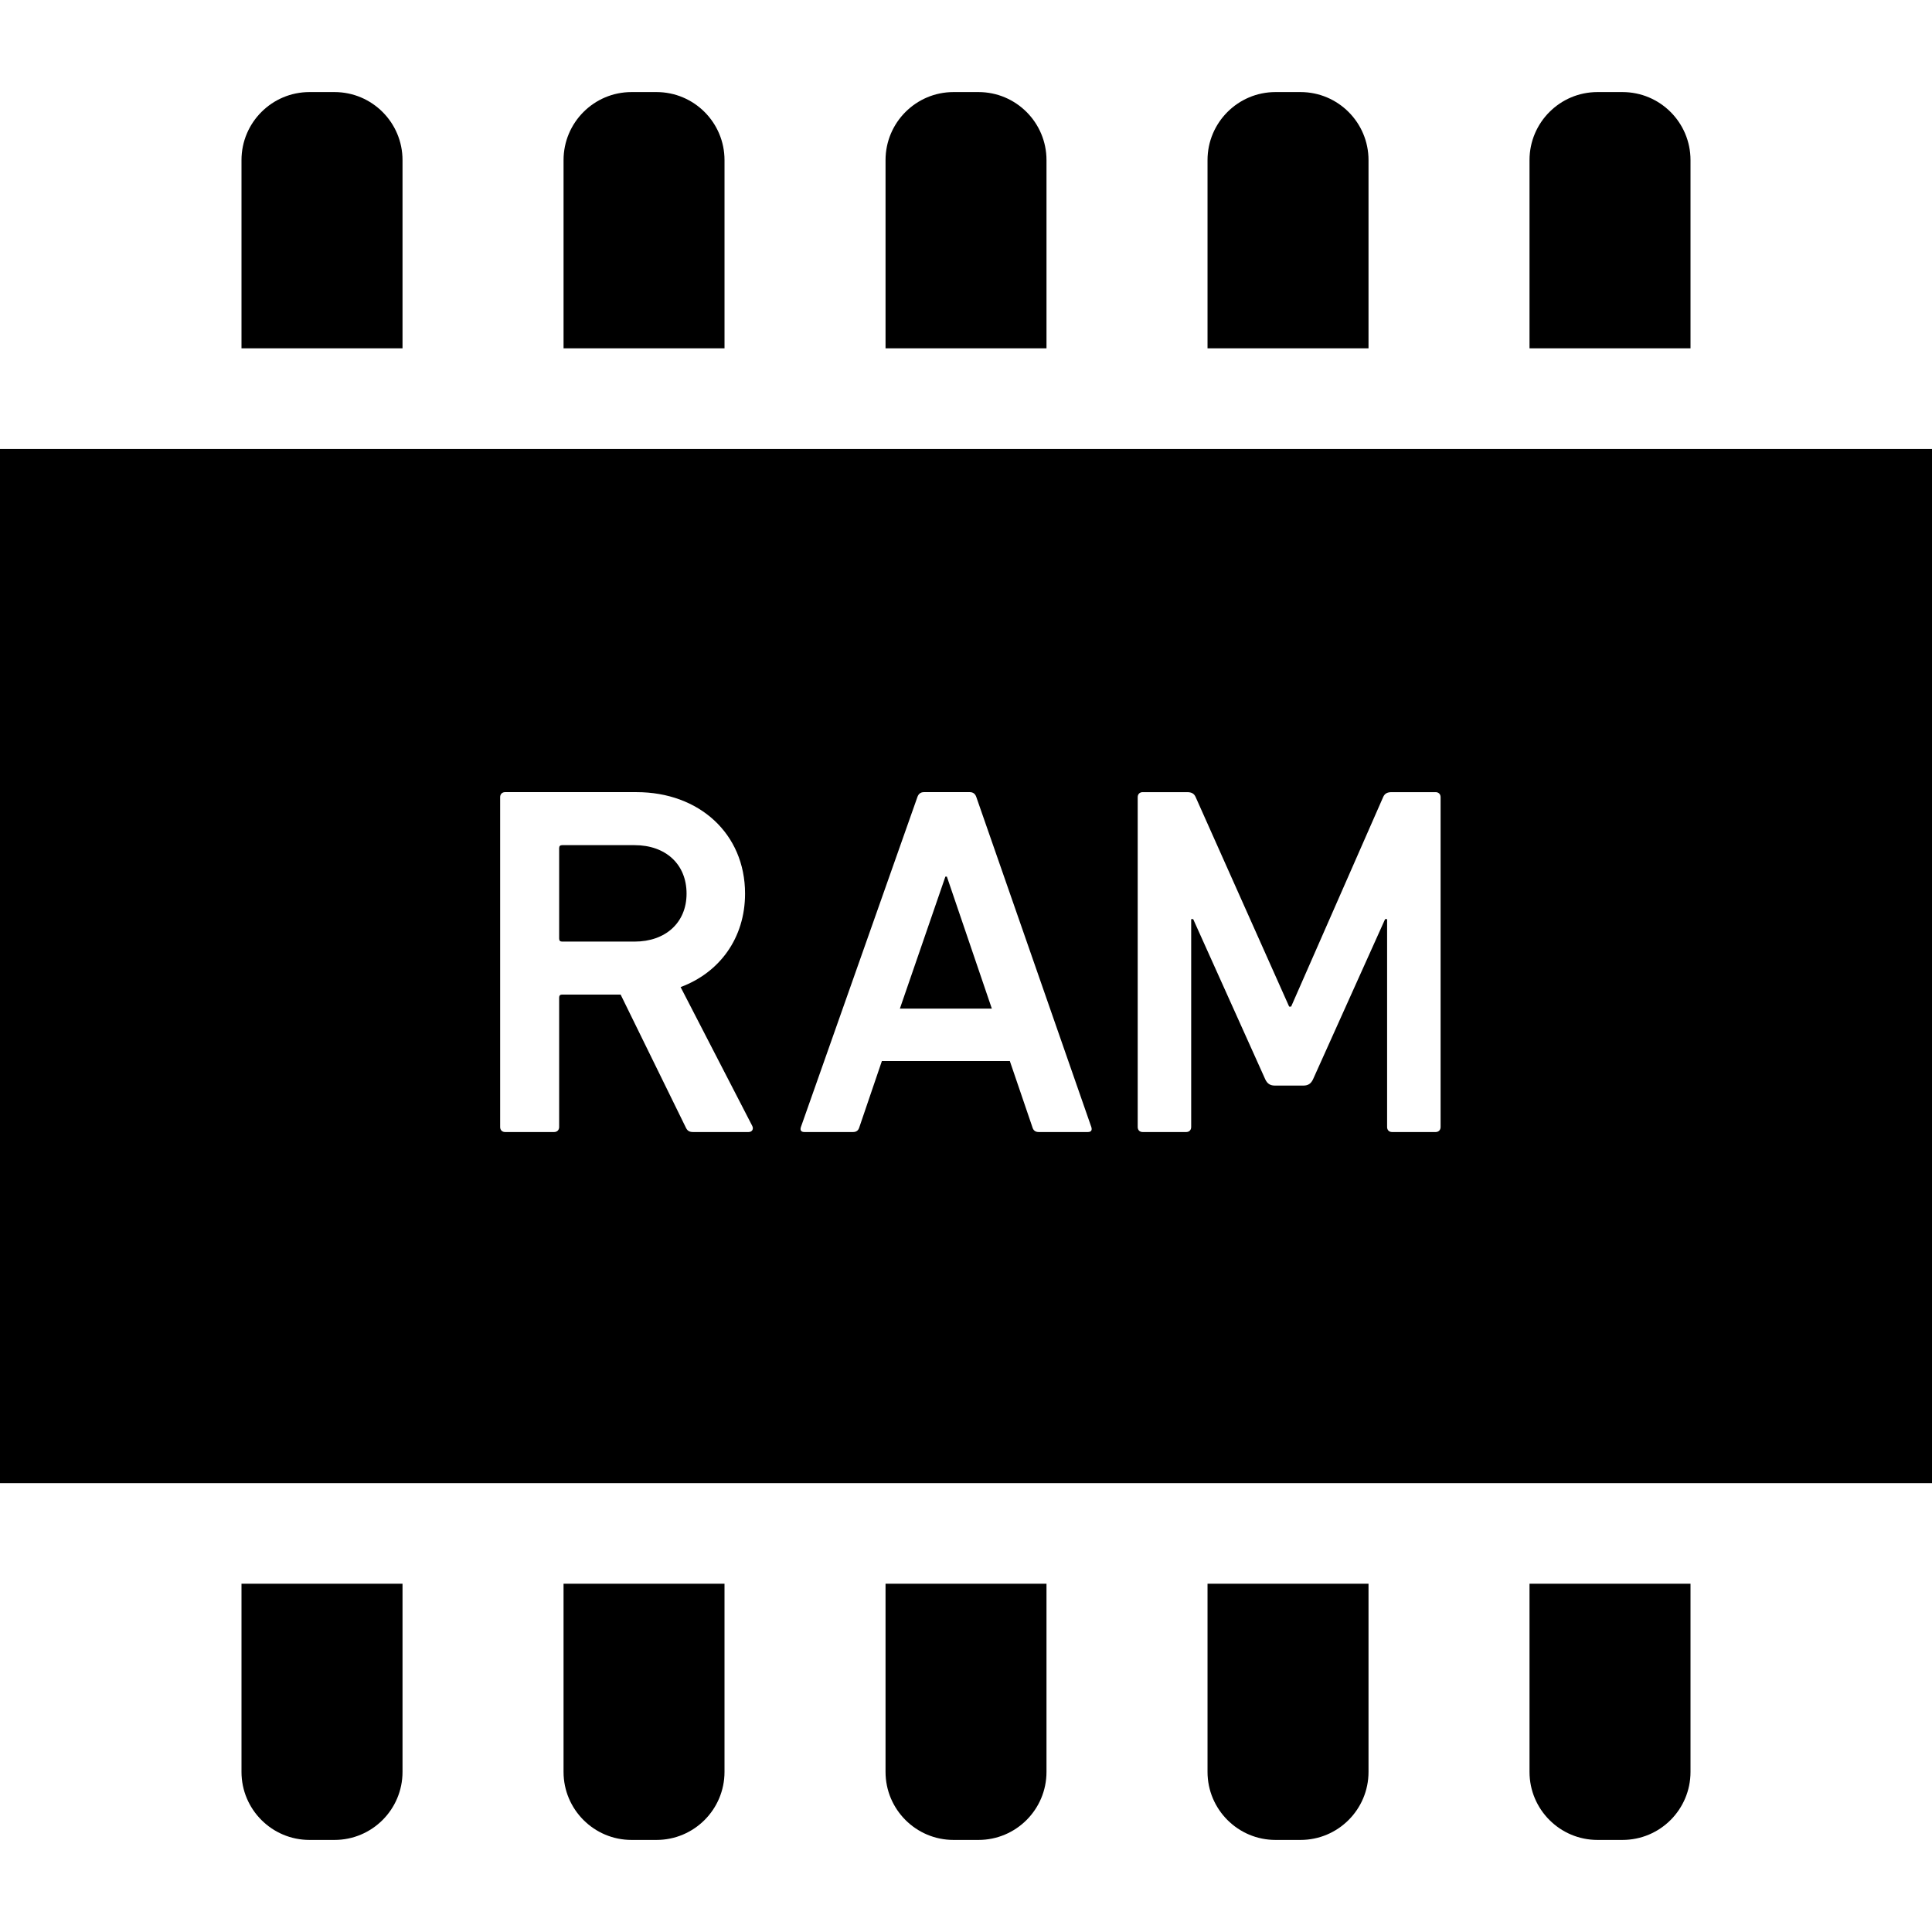
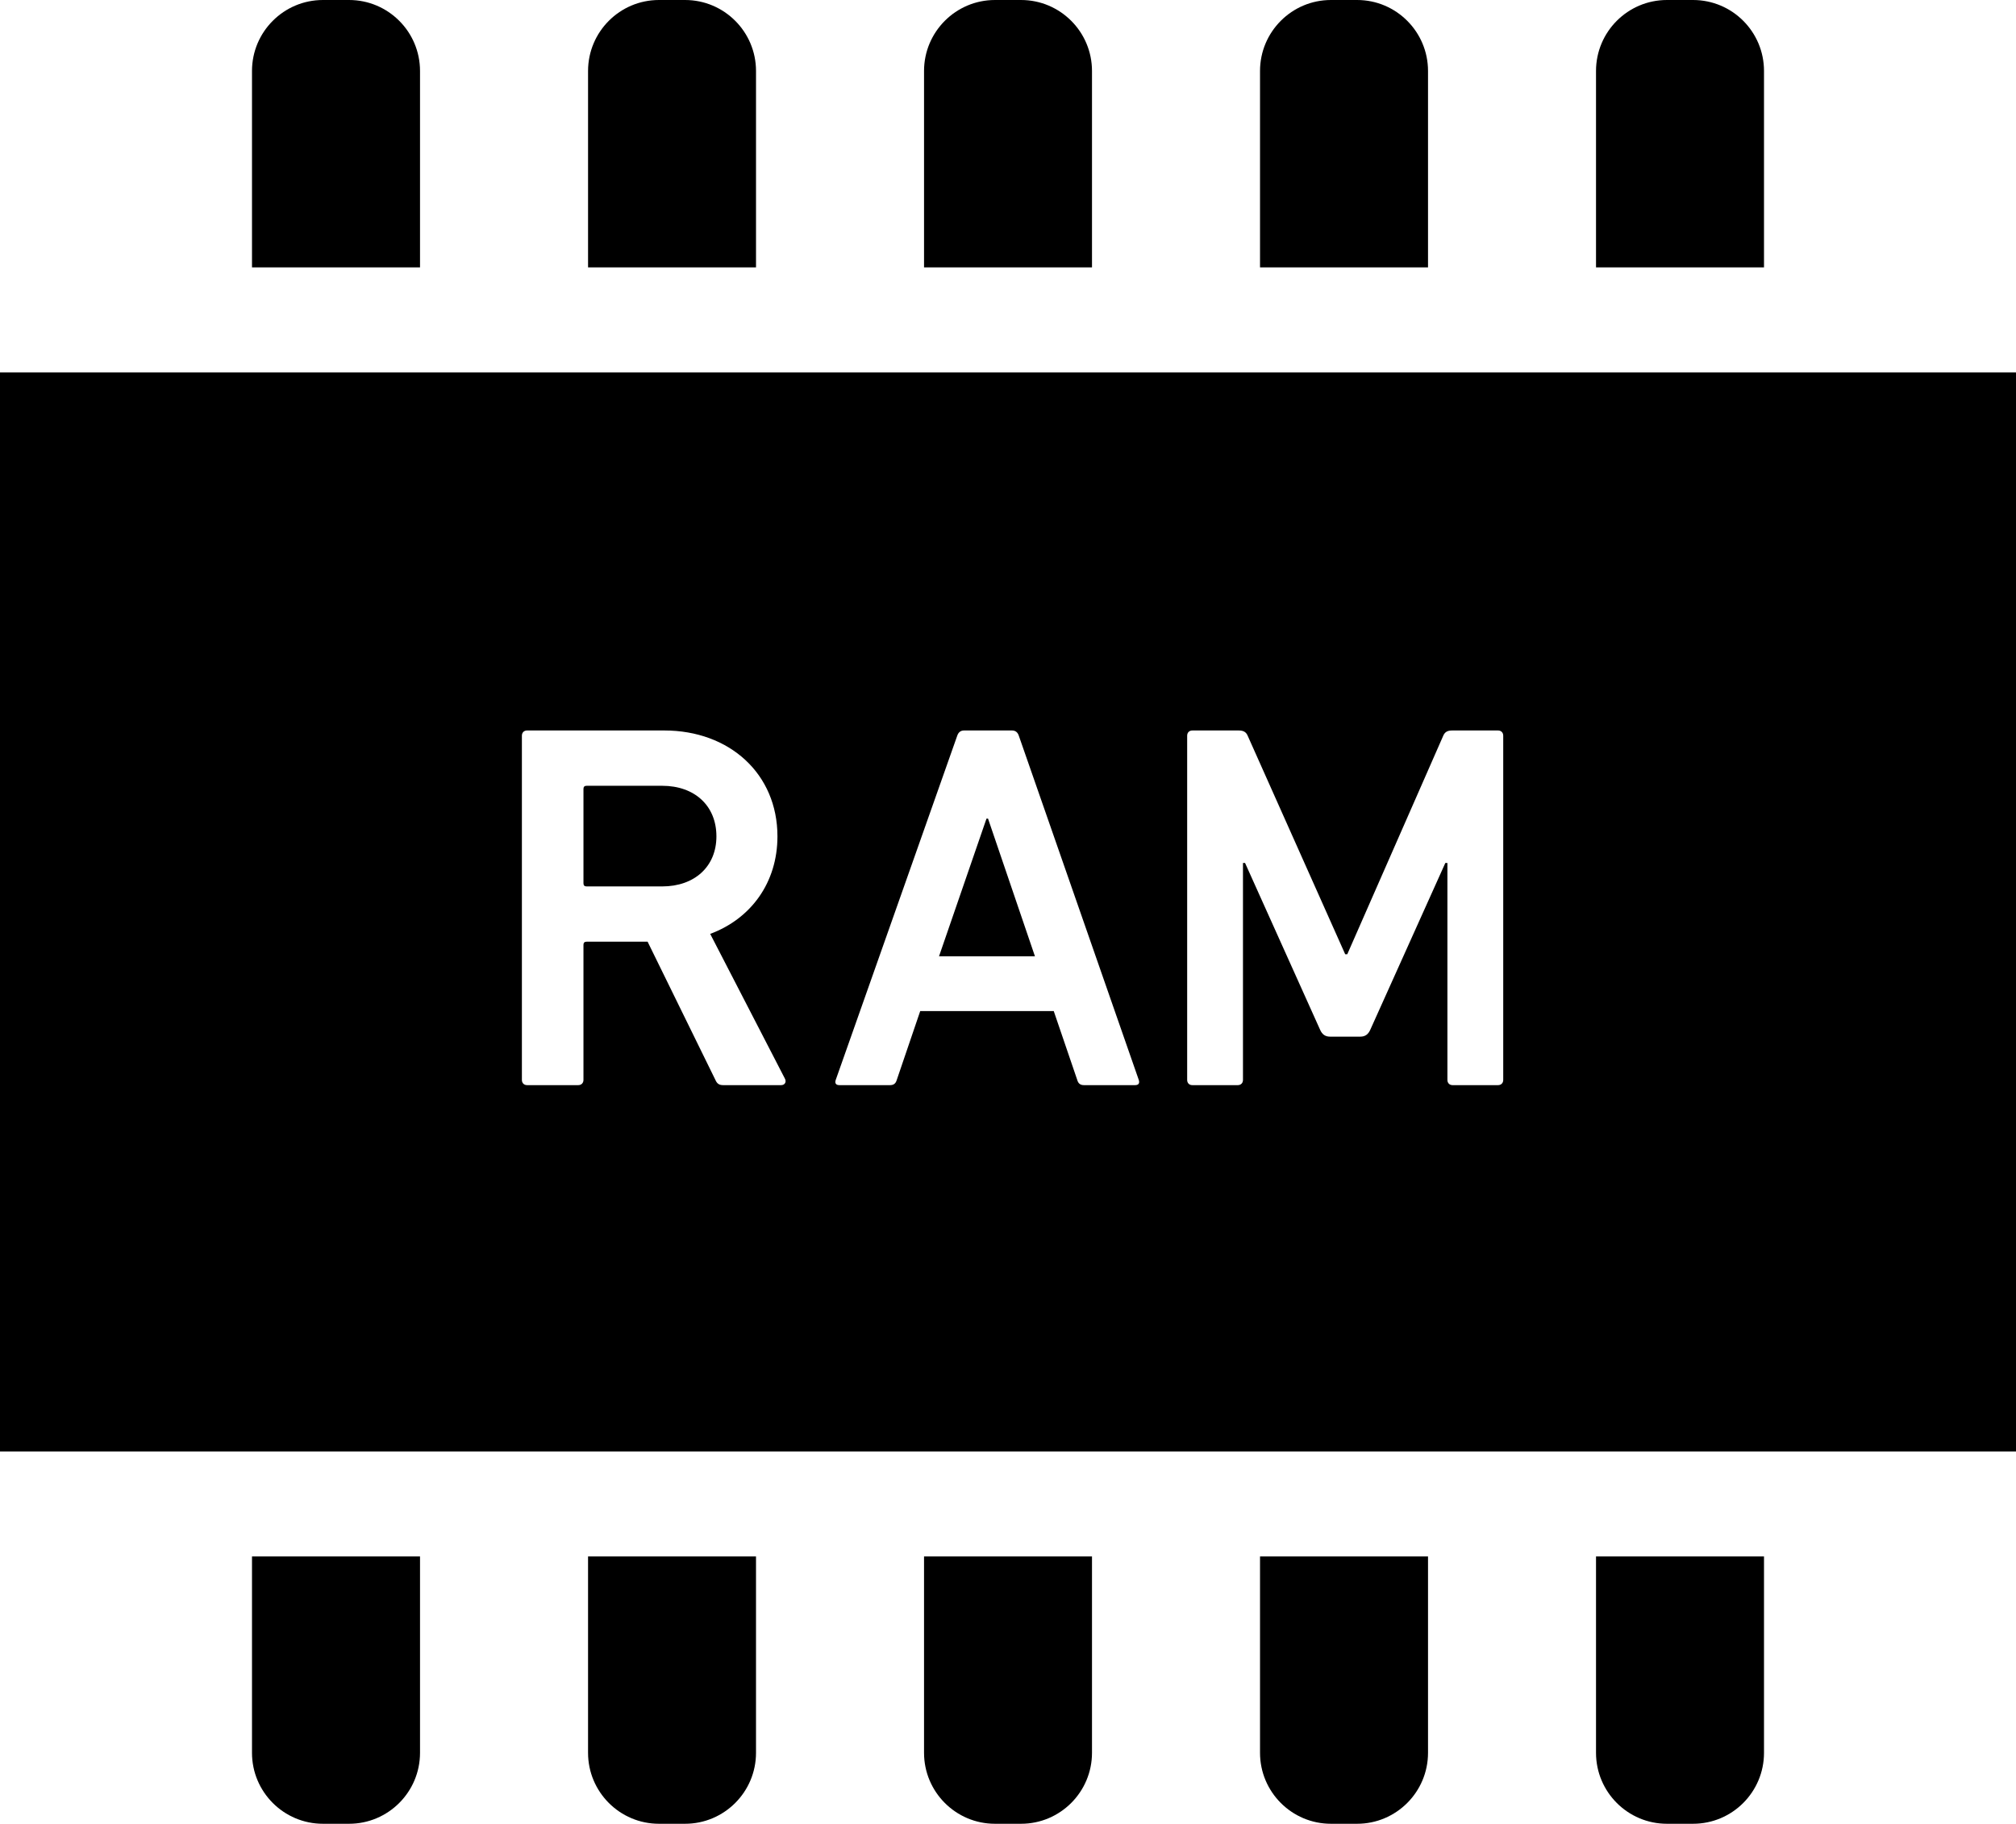
- <svg xmlns="http://www.w3.org/2000/svg" height="800" width="800" id="_x32_" viewBox="0 0 512 512">
-   <style>.st0{fill:#000}</style>
-   <path class="st0" d="M106.672 42.432c0-9.958-8.074-18.032-18.022-18.032h-6.63c-9.948 0-18.022 8.074-18.022 18.032V92.31h42.674V42.432zm85.331 0c0-9.958-8.074-18.032-18.023-18.032h-6.62c-9.94 0-18.013 8.074-18.013 18.032V92.31h42.657V42.432zm85.329 0c0-9.958-8.074-18.032-18.022-18.032h-6.62c-9.94 0-18.013 8.074-18.013 18.032V92.31h42.656V42.432zm85.34 0c0-9.958-8.074-18.032-18.014-18.032h-6.638c-9.94 0-18.014 8.074-18.014 18.032V92.31h42.666V42.432zM63.998 469.569c0 9.958 8.074 18.031 18.022 18.031h6.63c9.949 0 18.022-8.074 18.022-18.031v-49.86H63.998v49.86zm85.348 0c0 9.958 8.074 18.031 18.013 18.031h6.62c9.949 0 18.023-8.074 18.023-18.031v-49.86h-42.657v49.86zm85.331 0c0 9.958 8.074 18.031 18.013 18.031h6.62c9.948 0 18.022-8.074 18.022-18.031v-49.86h-42.656v49.86zm85.329 0c0 9.958 8.074 18.031 18.014 18.031h6.638c9.94 0 18.014-8.074 18.014-18.031v-49.86h-42.666v49.86zM448.002 42.432c0-9.958-8.056-18.032-18.032-18.032h-6.62c-9.94 0-18.013 8.074-18.013 18.032V92.31h42.665V42.432zm-42.665 427.137c0 9.958 8.074 18.031 18.013 18.031h6.62c9.976 0 18.032-8.074 18.032-18.031v-49.86h-42.665v49.86zM168.176 223.974H148.97c-.529 0-.789.26-.789.79v23.978c0 .529.26.79.789.79h19.206c8.209 0 13.77-5.033 13.77-12.712 0-7.813-5.562-12.846-13.77-12.846z" />
-   <path class="st0" d="M250.536 232.317L238.48 267.286 262.845 267.286 250.932 232.317z" />
-   <path class="st0" d="M0 118.971v274.076h512V118.971H0zm198.38 181.031h-14.712c-1.058 0-1.578-.395-1.982-1.328l-17.215-35.103h-15.502c-.529 0-.789.269-.789.798v34.304c0 .798-.538 1.328-1.328 1.328h-12.989c-.79 0-1.319-.529-1.319-1.328v-87.42c0-.799.529-1.328 1.319-1.328h34.842c16.561 0 28.742 10.998 28.742 26.895 0 11.788-6.754 20.929-17.08 24.768l18.937 36.69c.53.926.001 1.724-.924 1.724zm89.906 0h-12.99c-.915 0-1.453-.395-1.713-1.328l-5.966-17.485h-33.91l-5.956 17.485c-.269.932-.79 1.328-1.722 1.328h-12.847c-.932 0-1.201-.529-.932-1.328l30.859-87.42c.269-.799.807-1.328 1.722-1.328h12.192c.924 0 1.462.529 1.722 1.328l30.465 87.42c.26.799 0 1.328-.924 1.328zm93.485-1.327c0 .798-.53 1.328-1.328 1.328h-11.527c-.79 0-1.319-.529-1.319-1.328v-55.099h-.529l-19.072 42.388c-.538 1.193-1.327 1.722-2.52 1.722h-7.688c-1.184 0-1.982-.529-2.512-1.722l-19.071-42.388h-.529v55.099c0 .798-.53 1.328-1.328 1.328H302.82c-.789 0-1.318-.529-1.318-1.328v-87.42c0-.799.529-1.328 1.318-1.328h11.788c1.202 0 1.867.404 2.261 1.328l24.768 55.502h.529l24.374-55.502c.394-.924 1.058-1.328 2.252-1.328h11.652c.798 0 1.328.529 1.328 1.328v87.42z" />
+ <svg xmlns="http://www.w3.org/2000/svg" height="723.75" viewBox="0 0 512 463.2" width="800">
+   <path d="m106.672 18.032c0-9.958-8.074-18.032-18.022-18.032h-6.63c-9.948 0-18.022 8.074-18.022 18.032v49.878h42.674zm85.331 0c0-9.958-8.074-18.032-18.023-18.032h-6.62c-9.94 0-18.013 8.074-18.013 18.032v49.878h42.657v-49.878zm85.329 0c0-9.958-8.074-18.032-18.022-18.032h-6.62c-9.94 0-18.013 8.074-18.013 18.032v49.878h42.656v-49.878zm85.34 0c0-9.958-8.074-18.032-18.014-18.032h-6.638c-9.94 0-18.014 8.074-18.014 18.032v49.878h42.666zm-298.674 427.137c0 9.958 8.074 18.031 18.022 18.031h6.63c9.949 0 18.022-8.074 18.022-18.031v-49.86h-42.674zm85.348 0c0 9.958 8.074 18.031 18.013 18.031h6.62c9.949 0 18.023-8.074 18.023-18.031v-49.86h-42.657v49.86zm85.331 0c0 9.958 8.074 18.031 18.013 18.031h6.62c9.948 0 18.022-8.074 18.022-18.031v-49.86h-42.656v49.86zm85.329 0c0 9.958 8.074 18.031 18.014 18.031h6.638c9.94 0 18.014-8.074 18.014-18.031v-49.86h-42.666zm127.996-427.137c0-9.958-8.056-18.032-18.032-18.032h-6.62c-9.94 0-18.013 8.074-18.013 18.032v49.878h42.665zm-42.665 427.137c0 9.958 8.074 18.031 18.013 18.031h6.62c9.976 0 18.032-8.074 18.032-18.031v-49.86h-42.665zm-237.161-245.595h-19.206c-.529 0-.789.26-.789.79v23.978c0 .529.26.79.789.79h19.206c8.209 0 13.77-5.033 13.77-12.712 0-7.813-5.562-12.846-13.77-12.846z" />
+   <path d="m250.536 207.917-12.056 34.969h24.365l-11.913-34.969z" />
+   <path d="m0 94.571v274.076h512v-274.076zm198.38 181.031h-14.712c-1.058 0-1.578-.395-1.982-1.328l-17.215-35.103h-15.502c-.529 0-.789.269-.789.798v34.304c0 .798-.538 1.328-1.328 1.328h-12.989c-.79 0-1.319-.529-1.319-1.328v-87.42c0-.799.529-1.328 1.319-1.328h34.842c16.561 0 28.742 10.998 28.742 26.895 0 11.788-6.754 20.929-17.08 24.768l18.937 36.69c.53.926.001 1.724-.924 1.724zm89.906 0h-12.99c-.915 0-1.453-.395-1.713-1.328l-5.966-17.485h-33.91l-5.956 17.485c-.269.932-.79 1.328-1.722 1.328h-12.847c-.932 0-1.201-.529-.932-1.328l30.859-87.42c.269-.799.807-1.328 1.722-1.328h12.192c.924 0 1.462.529 1.722 1.328l30.465 87.42c.26.799 0 1.328-.924 1.328zm93.485-1.327c0 .798-.53 1.328-1.328 1.328h-11.527c-.79 0-1.319-.529-1.319-1.328v-55.099h-.529l-19.072 42.388c-.538 1.193-1.327 1.722-2.52 1.722h-7.688c-1.184 0-1.982-.529-2.512-1.722l-19.071-42.388h-.529v55.099c0 .798-.53 1.328-1.328 1.328h-11.528c-.789 0-1.318-.529-1.318-1.328v-87.42c0-.799.529-1.328 1.318-1.328h11.788c1.202 0 1.867.404 2.261 1.328l24.768 55.502h.529l24.374-55.502c.394-.924 1.058-1.328 2.252-1.328h11.652c.798 0 1.328.529 1.328 1.328v87.42z" />
</svg>
